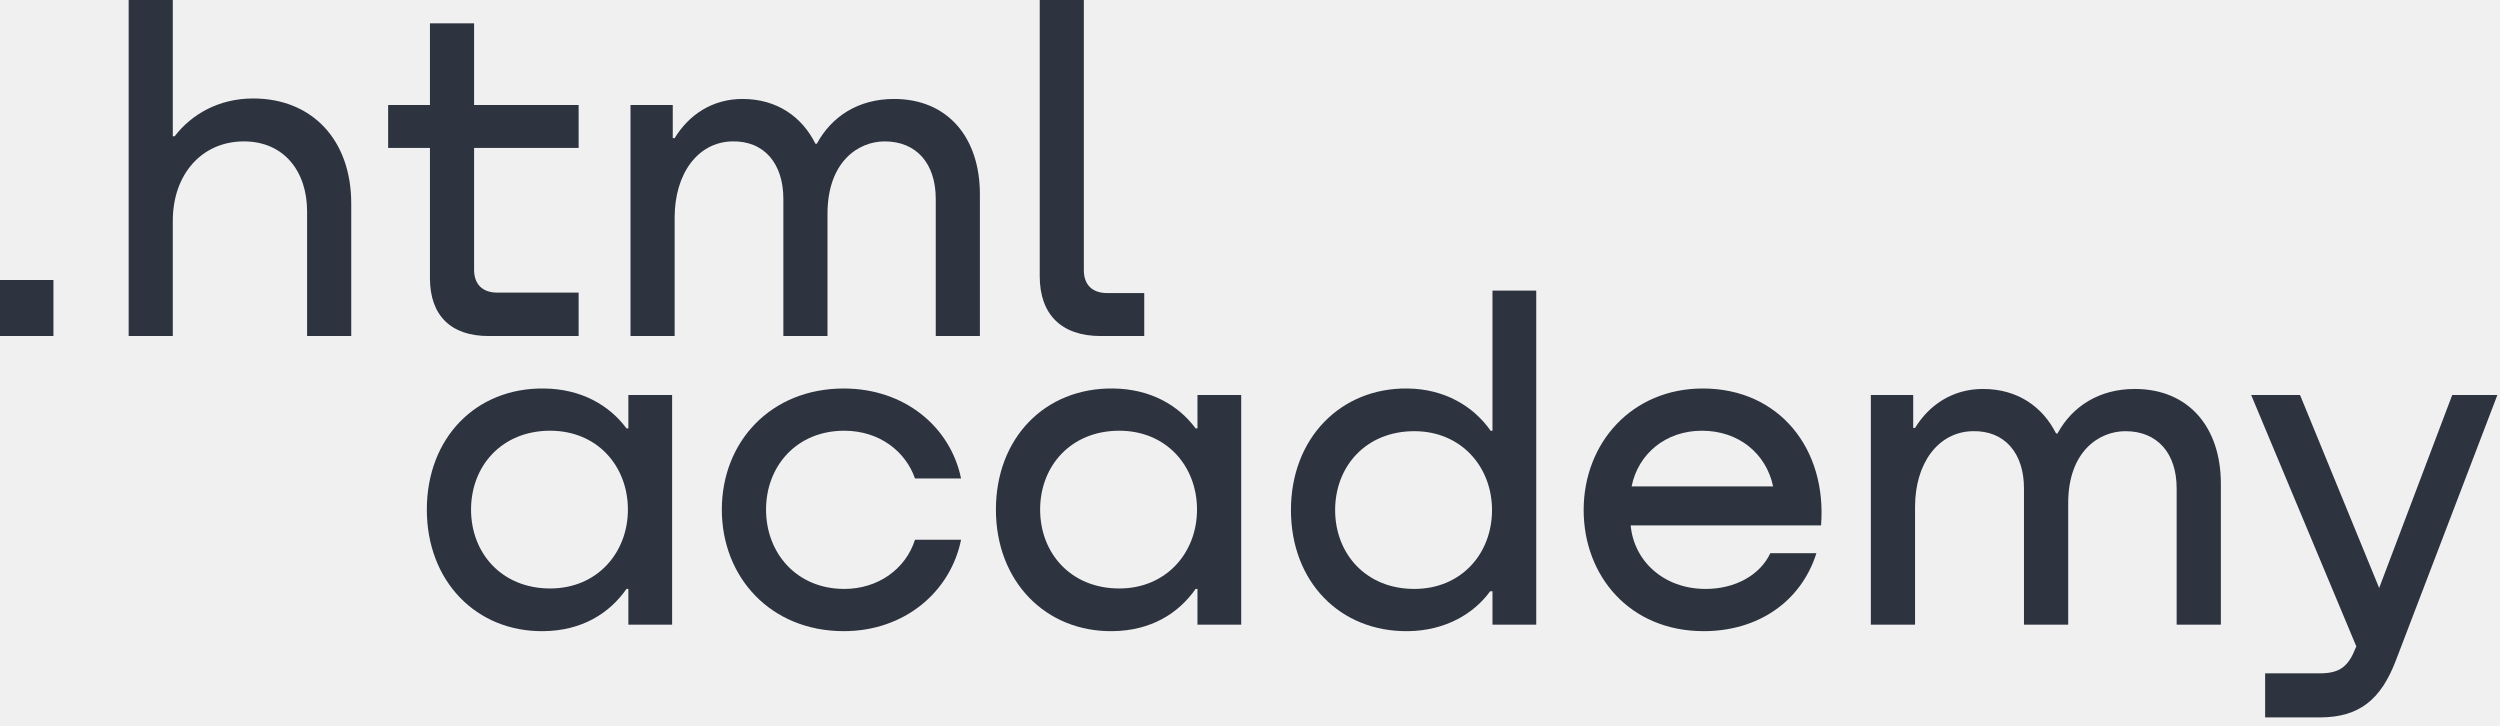
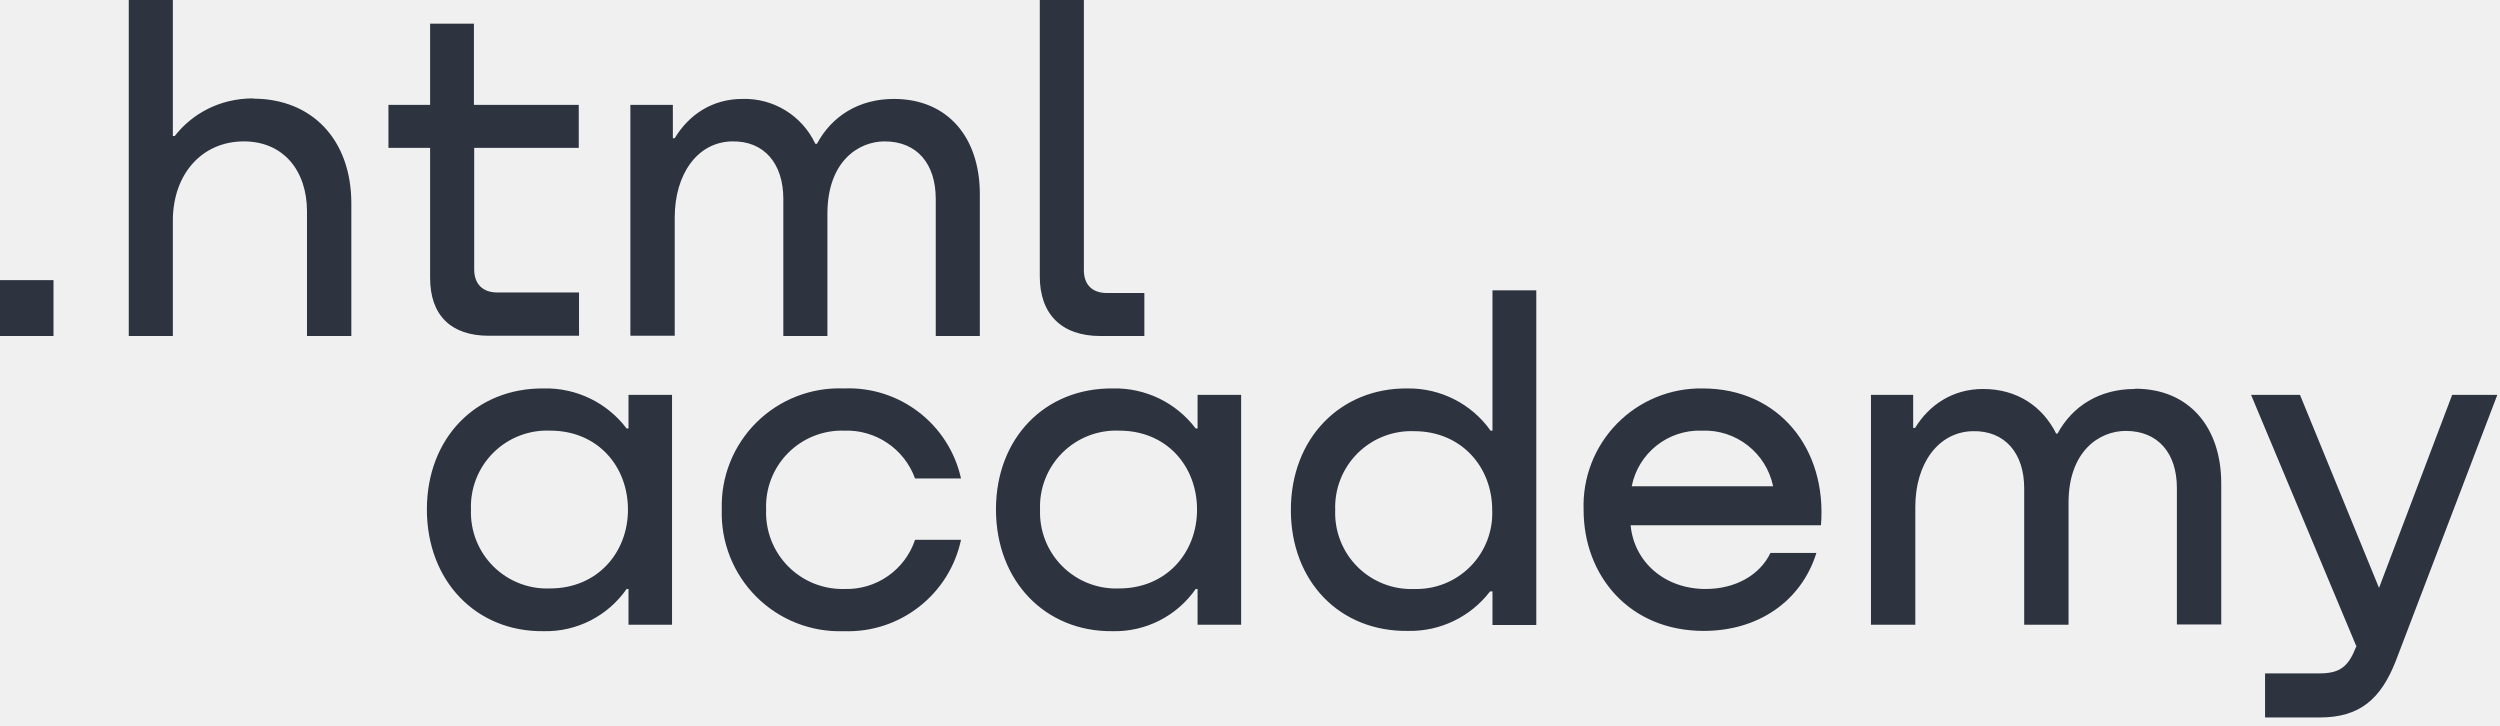
- <svg xmlns="http://www.w3.org/2000/svg" width="93" height="27" viewBox="0 0 93 27" fill="none">
-   <g clip-path="url(#clip0_17778_294)">
-     <path d="M0 10.416V12.499H1.988V10.416H0Z" fill="#2D3440" />
-     <path d="M9.419 3.663C8.157 3.663 7.137 4.236 6.497 5.069H6.428V0H4.786V12.5H6.428V8.212C6.428 6.493 7.5 5.26 9.073 5.26C10.559 5.26 11.424 6.371 11.424 7.864V12.5H13.066V7.569C13.066 5.191 11.596 3.663 9.419 3.663Z" fill="#2D3440" />
-     <path d="M21.525 3.906H17.636V0.868H15.994V3.906H14.439V5.503H15.994V10.347C15.994 11.736 16.772 12.5 18.172 12.5H21.525V10.885H18.5C17.947 10.885 17.636 10.573 17.636 10.035V5.503H21.525V3.906Z" fill="#2D3440" />
-     <path d="M33.255 3.681C31.941 3.681 30.939 4.323 30.386 5.347H30.334C29.832 4.34 28.899 3.681 27.62 3.681C26.48 3.681 25.615 4.288 25.097 5.139H25.027V3.906H23.455V12.5H25.097V8.09C25.097 6.476 25.944 5.295 27.223 5.26C28.433 5.226 29.141 6.094 29.141 7.396V12.5H30.783V7.951C30.783 6.024 31.924 5.26 32.909 5.26C34.102 5.26 34.81 6.094 34.81 7.396V12.5H36.452V7.222C36.452 5.139 35.277 3.681 33.255 3.681Z" fill="#2D3440" />
-     <path d="M38.678 10.277C38.678 11.684 39.473 12.5 40.942 12.5H42.566V10.902H41.184C40.631 10.902 40.319 10.59 40.319 10.052V0H38.678V10.277Z" fill="#2D3440" />
-     <path d="M23.375 15.936H23.306C22.665 15.073 21.627 14.469 20.241 14.452C17.696 14.418 15.878 16.299 15.878 18.957C15.878 21.632 17.73 23.513 20.224 23.479C21.644 23.461 22.665 22.823 23.306 21.908H23.375V23.237H25.003V14.694H23.375V15.936ZM20.466 21.891C18.666 21.891 17.523 20.579 17.523 18.957C17.523 17.334 18.666 16.023 20.466 16.023C22.215 16.023 23.358 17.334 23.358 18.957C23.358 20.562 22.215 21.891 20.466 21.891Z" fill="#2D3440" />
-     <path d="M35.752 17.8C35.354 15.867 33.639 14.452 31.389 14.452C28.67 14.452 26.852 16.437 26.852 18.957C26.852 21.476 28.67 23.479 31.389 23.479C33.639 23.479 35.354 22.029 35.752 20.078H34.038C33.691 21.166 32.67 21.908 31.406 21.908C29.64 21.908 28.497 20.579 28.497 18.957C28.497 17.334 29.64 16.023 31.406 16.023C32.722 16.023 33.691 16.799 34.038 17.8H35.752Z" fill="#2D3440" />
-     <path d="M44.546 15.936H44.477C43.836 15.073 42.797 14.469 41.412 14.452C38.866 14.418 37.048 16.299 37.048 18.957C37.048 21.632 38.901 23.513 41.394 23.479C42.814 23.461 43.836 22.823 44.477 21.908H44.546V23.237H46.173V14.694H44.546V15.936ZM41.637 21.891C39.836 21.891 38.693 20.579 38.693 18.957C38.693 17.334 39.836 16.023 41.637 16.023C43.386 16.023 44.529 17.334 44.529 18.957C44.529 20.562 43.386 21.891 41.637 21.891Z" fill="#2D3440" />
-     <path d="M55.52 16.023H55.451C54.81 15.108 53.736 14.469 52.369 14.452C49.875 14.418 48.023 16.299 48.023 18.974C48.023 21.632 49.841 23.513 52.386 23.479C53.736 23.461 54.81 22.857 55.434 21.994H55.52V23.237H57.148V10.81H55.52V16.023ZM52.611 21.908C50.81 21.908 49.667 20.596 49.667 18.974C49.667 17.352 50.81 16.04 52.611 16.04C54.36 16.04 55.503 17.369 55.503 18.974C55.503 20.596 54.36 21.908 52.611 21.908Z" fill="#2D3440" />
-     <path d="M63.345 14.452C60.713 14.452 58.912 16.471 58.912 18.974C58.912 21.407 60.609 23.479 63.379 23.479C65.388 23.479 66.998 22.391 67.57 20.579H65.856C65.475 21.39 64.557 21.908 63.449 21.908C61.891 21.908 60.782 20.872 60.661 19.544H67.743C67.968 16.696 66.185 14.452 63.345 14.452ZM63.31 16.023C64.678 16.023 65.7 16.868 65.96 18.094H60.696C60.938 16.886 61.96 16.023 63.31 16.023Z" fill="#2D3440" />
-     <path d="M79.413 14.469C78.097 14.469 77.093 15.108 76.538 16.126H76.486C75.984 15.125 75.049 14.469 73.768 14.469C72.625 14.469 71.759 15.073 71.24 15.919H71.171V14.694H69.595V23.237H71.24V18.853C71.24 17.248 72.088 16.074 73.37 16.04C74.582 16.005 75.292 16.868 75.292 18.163V23.237H76.937V18.715C76.937 16.799 78.079 16.04 79.066 16.04C80.261 16.04 80.971 16.868 80.971 18.163V23.237H82.616V17.99C82.616 15.919 81.439 14.469 79.413 14.469Z" fill="#2D3440" />
-     <path d="M88.505 21.873L85.561 14.693H83.743L87.656 24.048L87.639 24.082C87.362 24.79 87.05 25.049 86.288 25.049H84.263V26.688H86.288C87.778 26.688 88.574 26.015 89.128 24.565L92.903 14.693H91.223L88.505 21.873Z" fill="#2D3440" />
+ <svg xmlns="http://www.w3.org/2000/svg" width="93" height="27" fill="none">
+   <g clip-path="url(#a)" fill="#2D3440">
+     <path d="M0 10.42v2.08h1.99v-2.08H0ZM9.42 3.66c-1.26 0-2.28.58-2.92 1.4h-.07V0H4.79v12.5h1.64V8.21c0-1.72 1.07-2.95 2.64-2.95 1.49 0 2.35 1.11 2.35 2.6v4.64h1.65V7.57c0-2.38-1.47-3.9-3.65-3.9ZM21.53 3.9h-3.9V.88H16V3.9h-1.55v1.6h1.55v4.84c0 1.39.78 2.15 2.18 2.15h3.36v-1.61H18.5c-.55 0-.86-.32-.86-.86V5.5h3.89V3.9ZM33.25 3.68c-1.3 0-2.31.64-2.86 1.67h-.06a2.9 2.9 0 0 0-2.71-1.67c-1.14 0-2 .6-2.52 1.46h-.07V3.9h-1.58v8.59h1.65V8.09c0-1.61.84-2.8 2.12-2.83 1.21-.03 1.92.83 1.92 2.14v5.1h1.64V7.95c0-1.93 1.14-2.69 2.13-2.69 1.2 0 1.9.83 1.9 2.14v5.1h1.64V7.22c0-2.08-1.17-3.54-3.2-3.54ZM38.68 10.28c0 1.4.8 2.22 2.26 2.22h1.63v-1.6h-1.39c-.55 0-.86-.31-.86-.85V0h-1.64v10.28ZM23.38 15.94h-.07a3.75 3.75 0 0 0-3.07-1.49c-2.54-.03-4.36 1.85-4.36 4.5 0 2.68 1.85 4.56 4.34 4.53a3.66 3.66 0 0 0 3.09-1.57h.07v1.33H25v-8.55h-1.62v1.25Zm-2.91 5.95a2.83 2.83 0 0 1-2.95-2.93 2.83 2.83 0 0 1 2.95-2.94c1.75 0 2.89 1.31 2.89 2.94 0 1.6-1.14 2.93-2.9 2.93ZM35.75 17.8a4.28 4.28 0 0 0-4.36-3.35 4.37 4.37 0 0 0-4.54 4.5 4.39 4.39 0 0 0 4.54 4.53 4.3 4.3 0 0 0 4.36-3.4h-1.71a2.68 2.68 0 0 1-2.63 1.83 2.84 2.84 0 0 1-2.91-2.95 2.82 2.82 0 0 1 2.9-2.94 2.7 2.7 0 0 1 2.64 1.78h1.71ZM44.55 15.94h-.07a3.75 3.75 0 0 0-3.07-1.49c-2.54-.03-4.36 1.85-4.36 4.5 0 2.68 1.85 4.56 4.34 4.53a3.66 3.66 0 0 0 3.09-1.57h.07v1.33h1.62v-8.55h-1.62v1.25Zm-2.91 5.95a2.83 2.83 0 0 1-2.95-2.93 2.83 2.83 0 0 1 2.95-2.94c1.75 0 2.89 1.31 2.89 2.94 0 1.6-1.14 2.93-2.9 2.93ZM55.52 16.02h-.07a3.73 3.73 0 0 0-3.08-1.57c-2.5-.03-4.35 1.85-4.35 4.52 0 2.66 1.82 4.54 4.37 4.5A3.74 3.74 0 0 0 55.43 22h.09v1.25h1.63V10.8h-1.63v5.21Zm-2.9 5.89a2.83 2.83 0 0 1-2.95-2.94 2.83 2.83 0 0 1 2.94-2.93c1.75 0 2.9 1.33 2.9 2.93a2.82 2.82 0 0 1-2.9 2.94ZM63.34 14.45a4.36 4.36 0 0 0-4.43 4.52c0 2.44 1.7 4.5 4.47 4.5 2 0 3.62-1.08 4.19-2.9h-1.71c-.39.82-1.3 1.34-2.41 1.34-1.56 0-2.67-1.04-2.79-2.37h7.08c.23-2.84-1.56-5.09-4.4-5.09Zm-.03 1.57a2.6 2.6 0 0 1 2.65 2.07H60.7a2.57 2.57 0 0 1 2.61-2.07ZM79.41 14.47c-1.31 0-2.32.64-2.87 1.66h-.05c-.5-1-1.44-1.66-2.72-1.66-1.14 0-2.01.6-2.53 1.45h-.07v-1.23H69.6v8.55h1.65v-4.39c0-1.6.85-2.78 2.13-2.81 1.21-.03 1.92.83 1.92 2.12v5.08h1.65V18.7c0-1.91 1.14-2.67 2.13-2.67 1.2 0 1.9.83 1.9 2.12v5.08h1.65v-5.25c0-2.07-1.18-3.52-3.2-3.52ZM88.5 21.87l-2.94-7.18h-1.82l3.92 9.36-.02.03c-.28.71-.59.97-1.35.97h-2.03v1.64h2.03c1.49 0 2.28-.68 2.84-2.12l3.77-9.88h-1.68l-2.72 7.18Z" />
  </g>
  <defs>
-     <clipPath id="clip0_17778_294">
-       <rect width="93" height="26.711" fill="white" />
+     <clipPath id="a">
+       <path fill="#fff" d="M0 0h93v26.71H0z" />
    </clipPath>
  </defs>
</svg>
